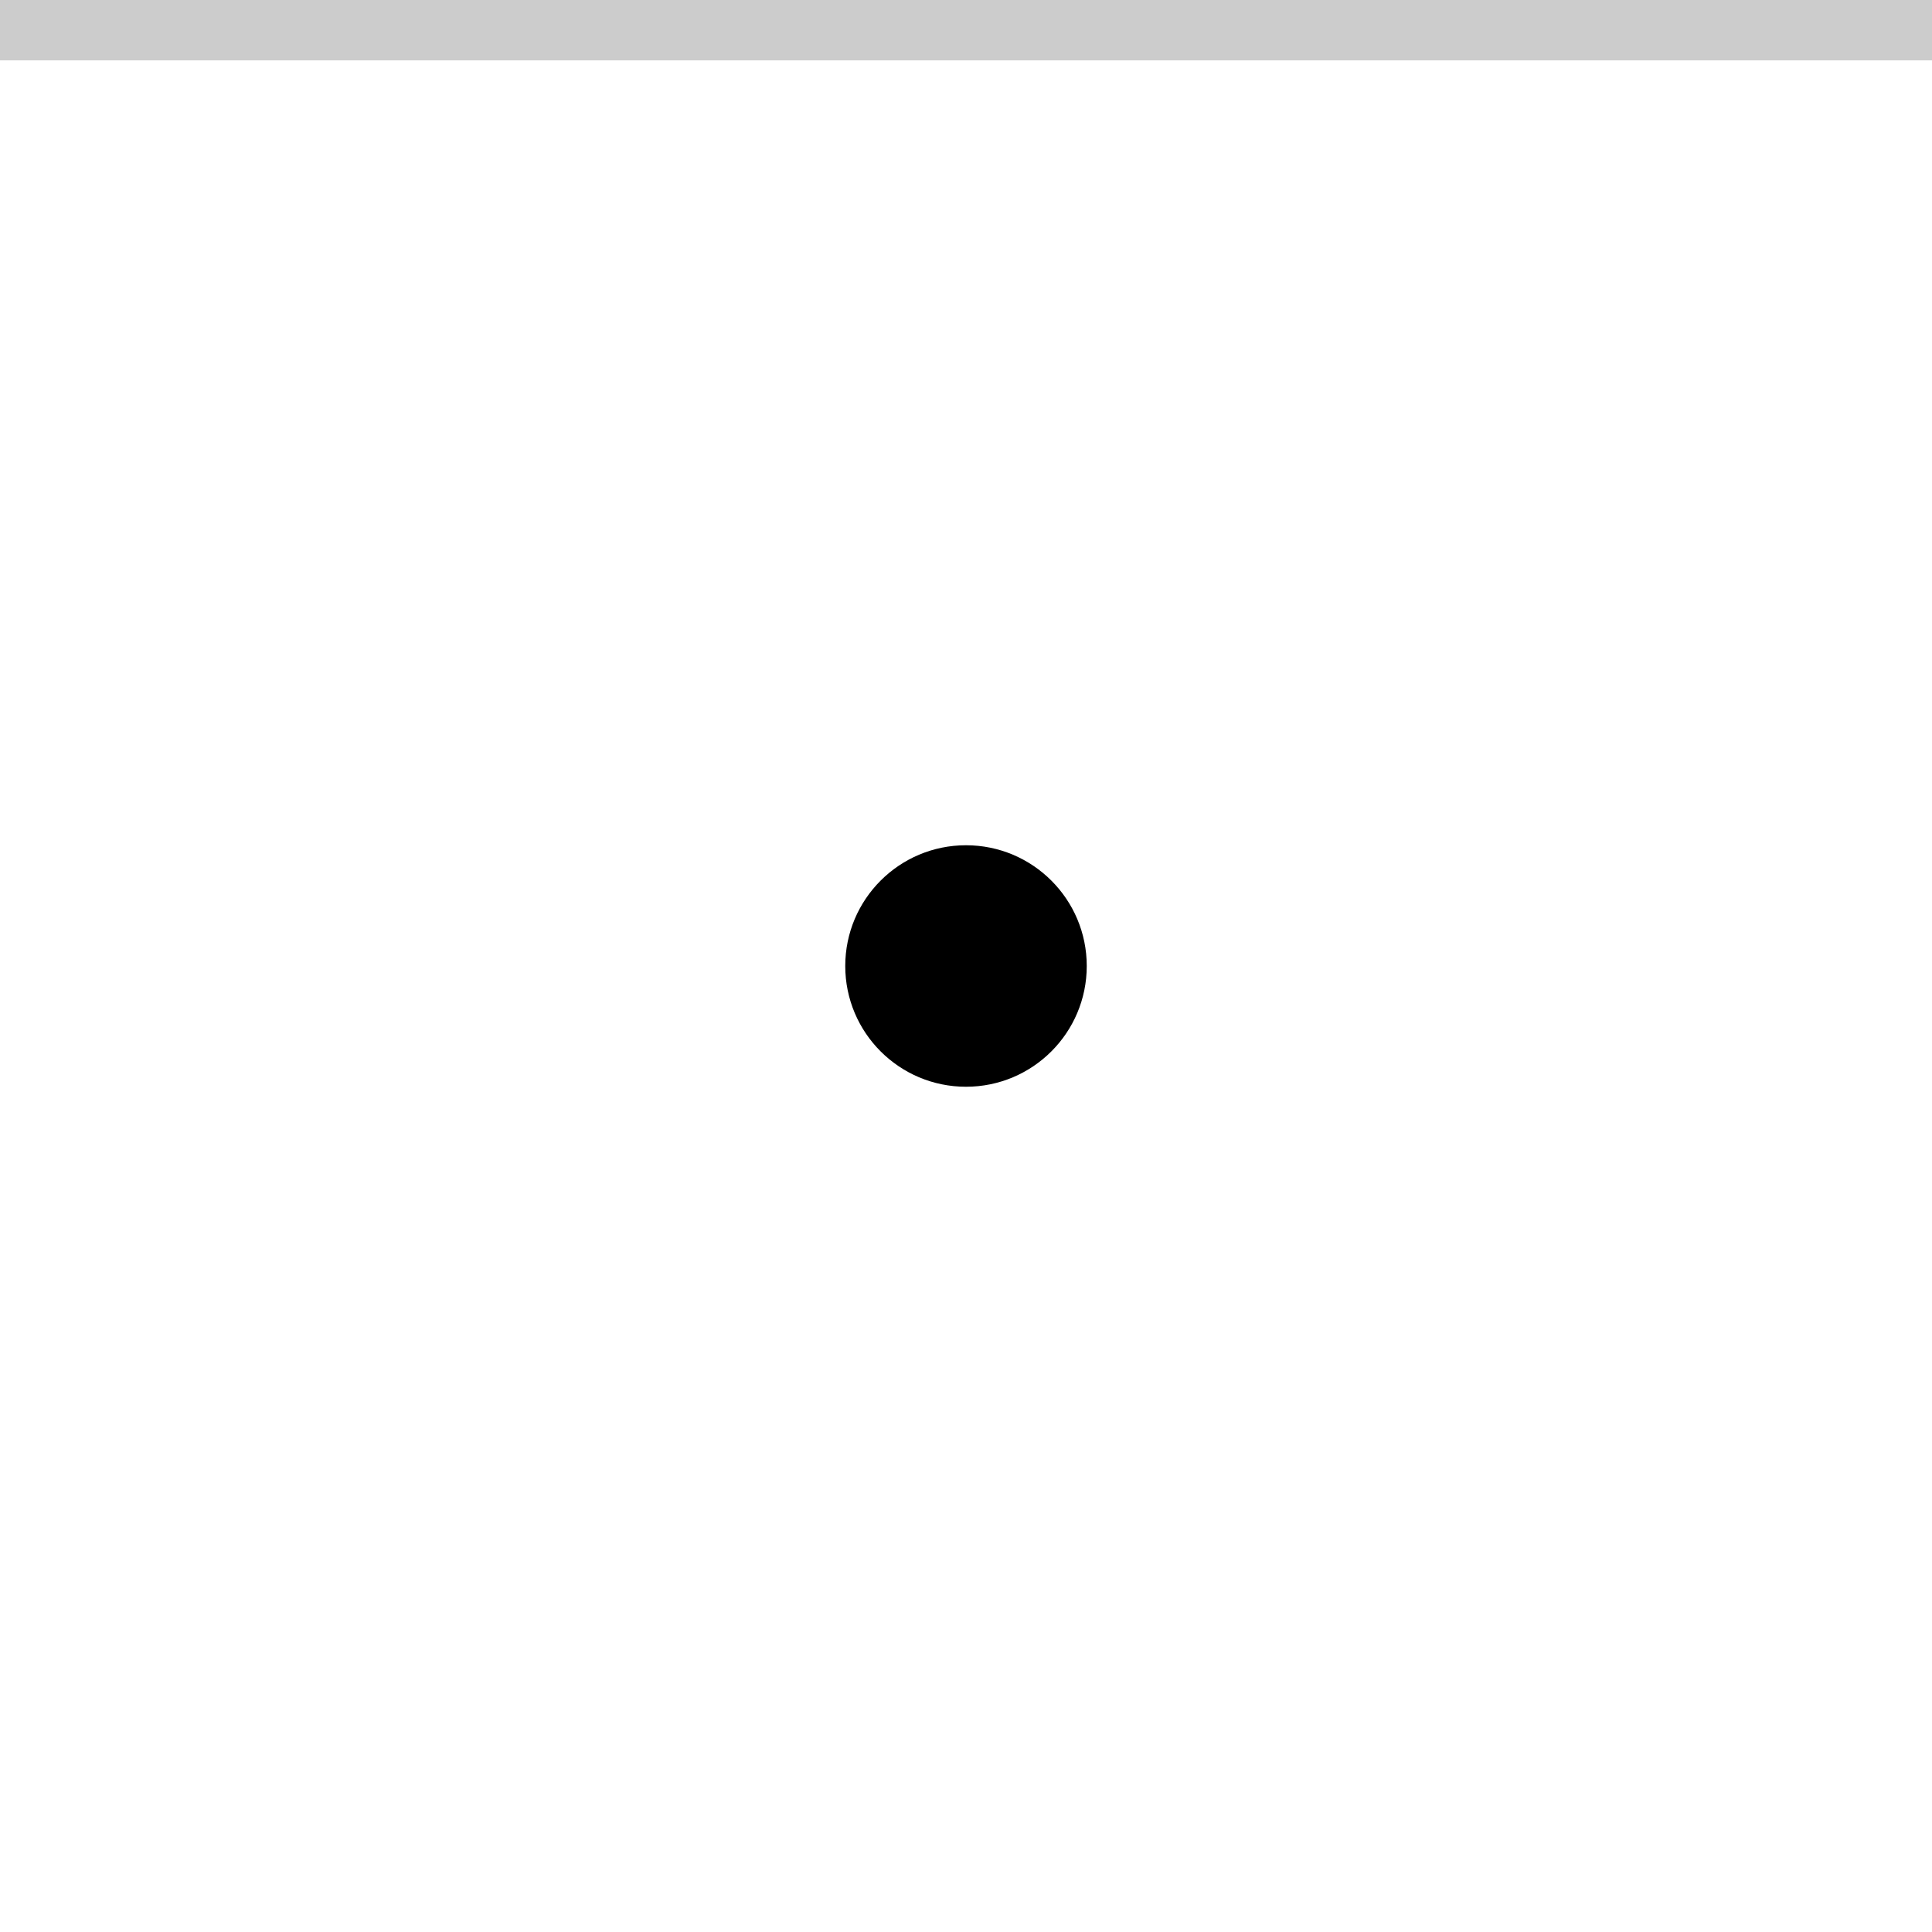
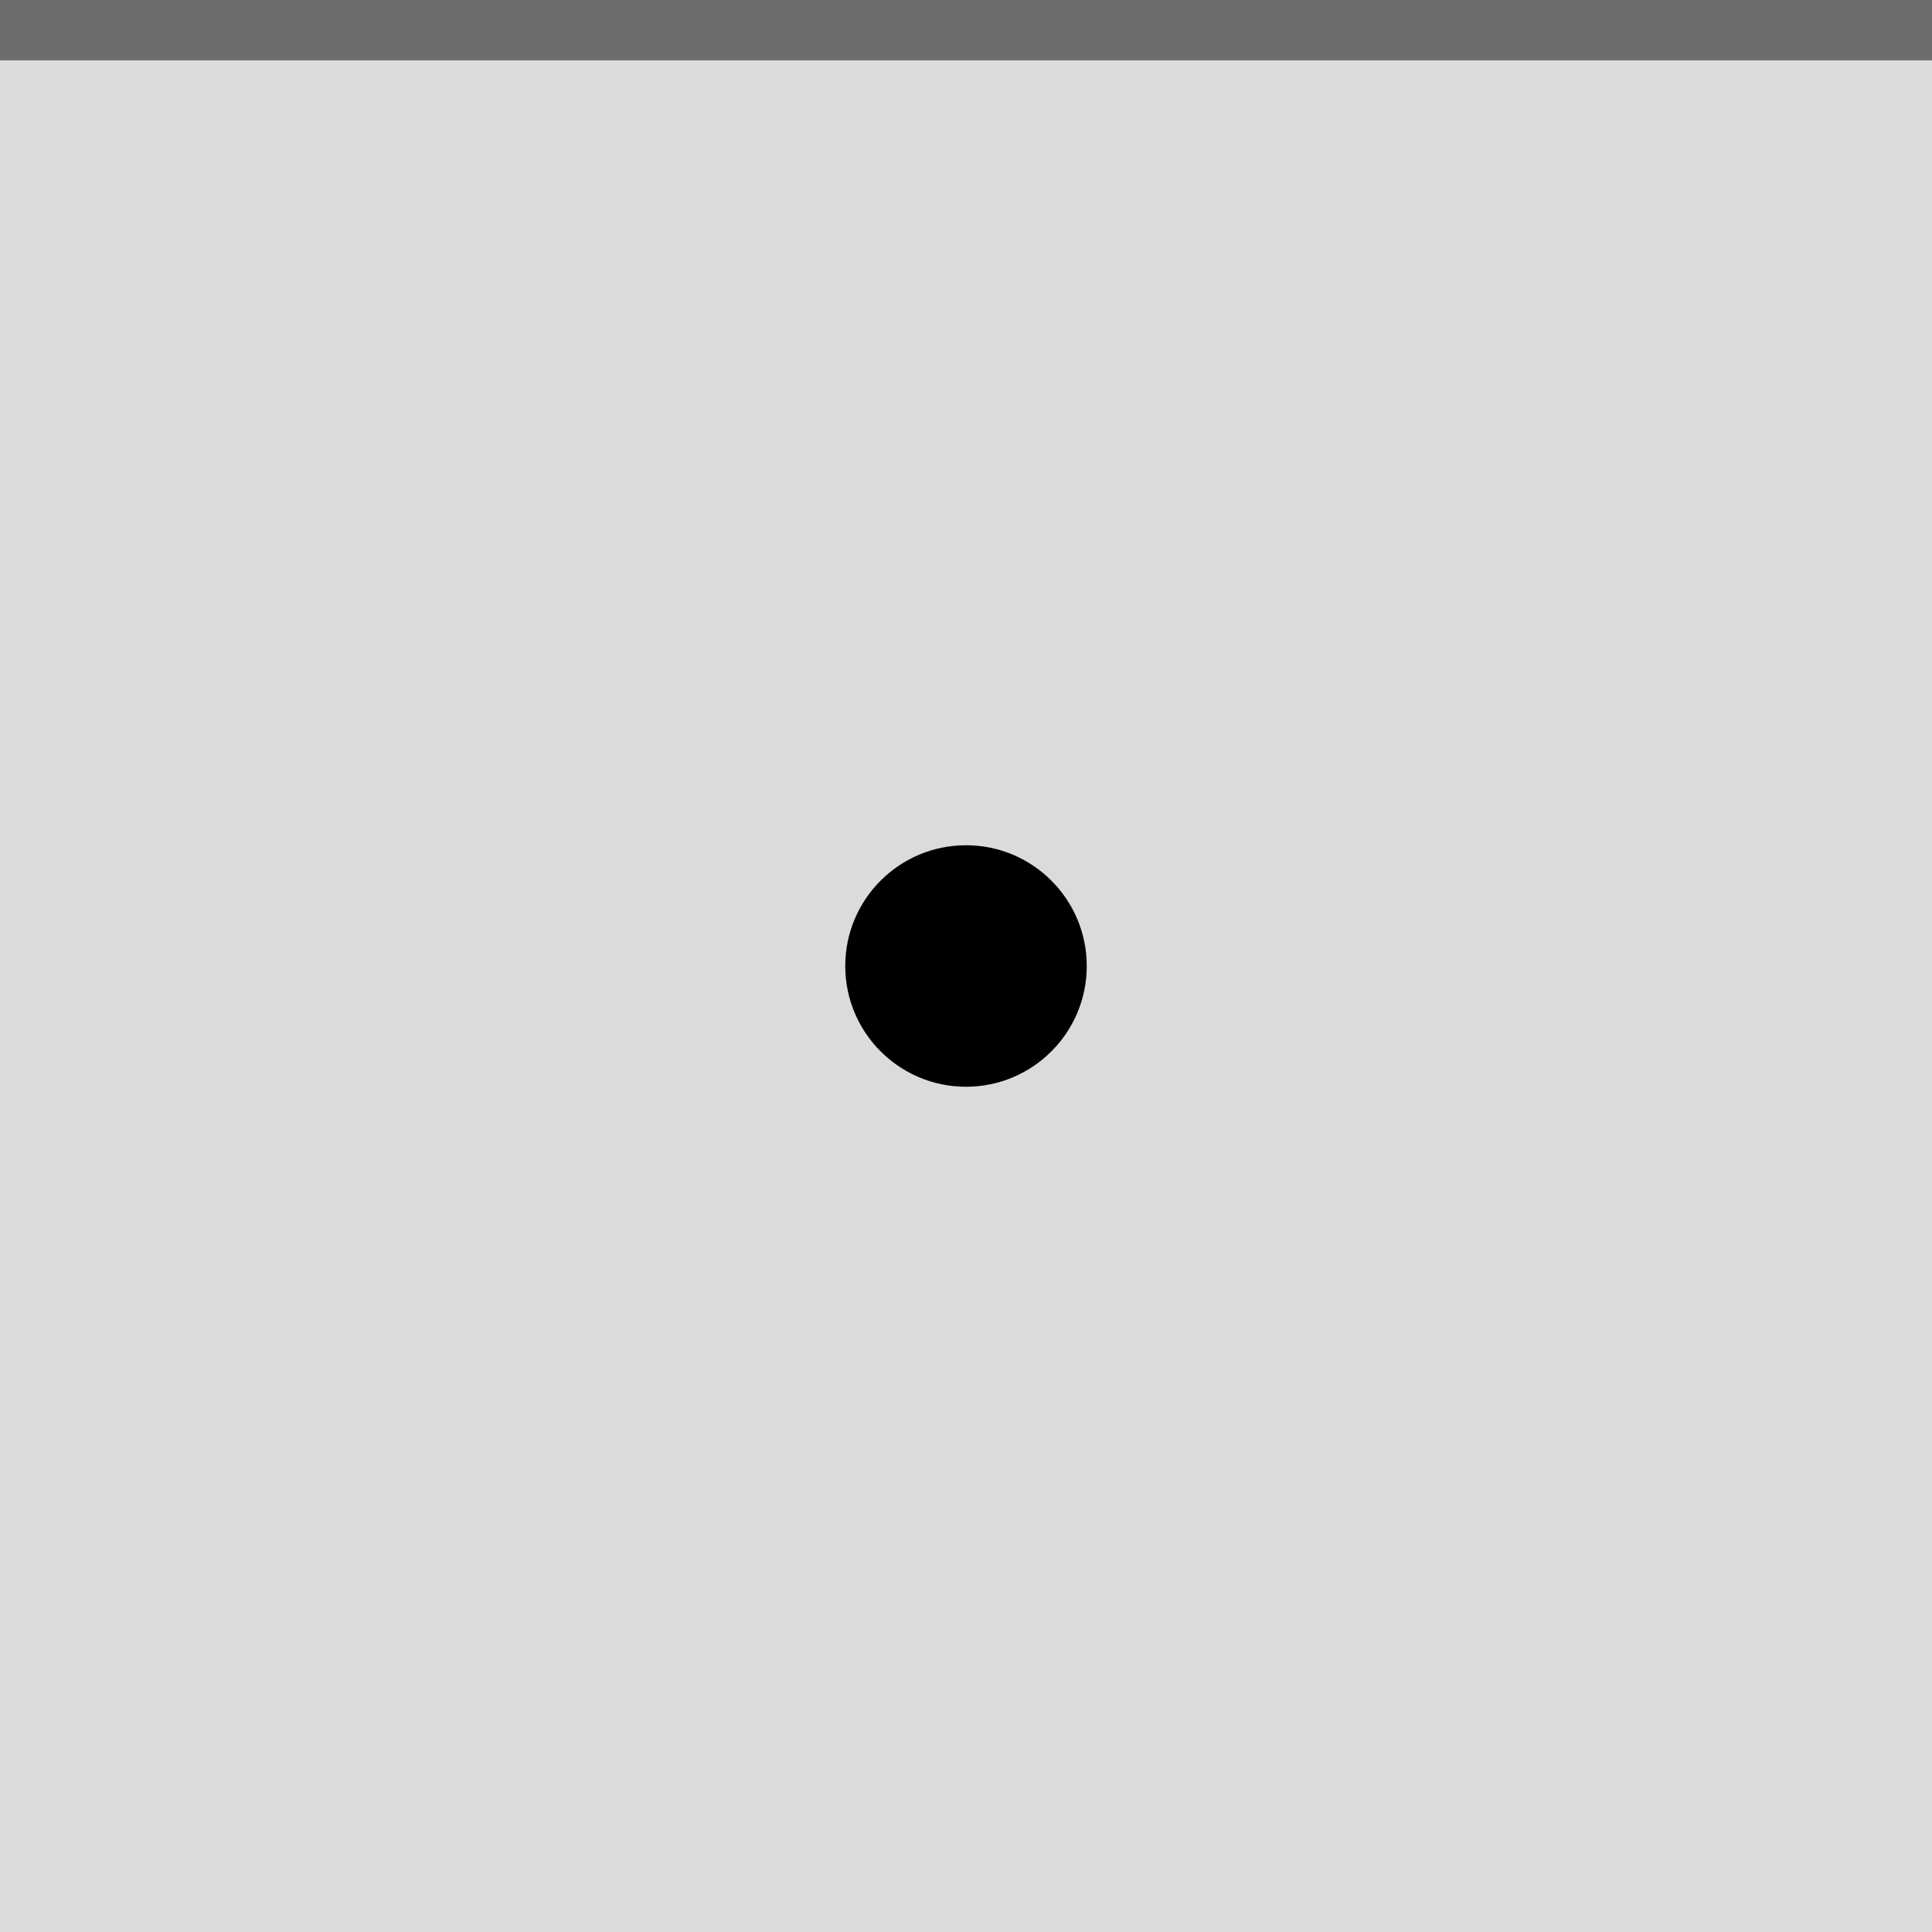
<svg xmlns="http://www.w3.org/2000/svg" width="32" height="32" viewBox="0 0 32 32" version="1.1" id="svg30">
  <defs id="defs34" />
-   <rect width="32" height="32" fill="#D6D6D6" id="rect20" style="fill:#ffffff;fill-opacity:1" />
-   <g style="opacity:1" fill="#000000" opacity="0.38" id="g28">
-     <circle cx="16" cy="16" r="12" opacity="0" id="circle24" />
-     <circle cx="16" cy="16" r="2" id="circle26" />
+   <rect width="32" height="32" fill="#D6D6D6" id="rect20" style="fill:#dbdbdb;fill-opacity:1" />
+   <g style="opacity:1;fill:#000000;fill-opacity:1" fill="#000000" opacity="0.38" id="g28">
+     <circle cx="16" cy="16" r="12" opacity="0" id="circle24" style="fill:#000000;fill-opacity:1" />
+     <circle cx="16" cy="16" r="2" id="circle26" style="fill:#000000;fill-opacity:1" />
  </g>
-   <rect width="32" height="1" fill="#FFFFFF" fill-opacity="0.4" id="rect166" style="opacity:0.2;fill:#000000;fill-opacity:1" x="0" y="0" />
+   <rect width="32" height="1" fill="#FFFFFF" fill-opacity="0.4" id="rect166" style="opacity:0.5;fill:#000000;fill-opacity:1" x="0" y="0" />
</svg>
